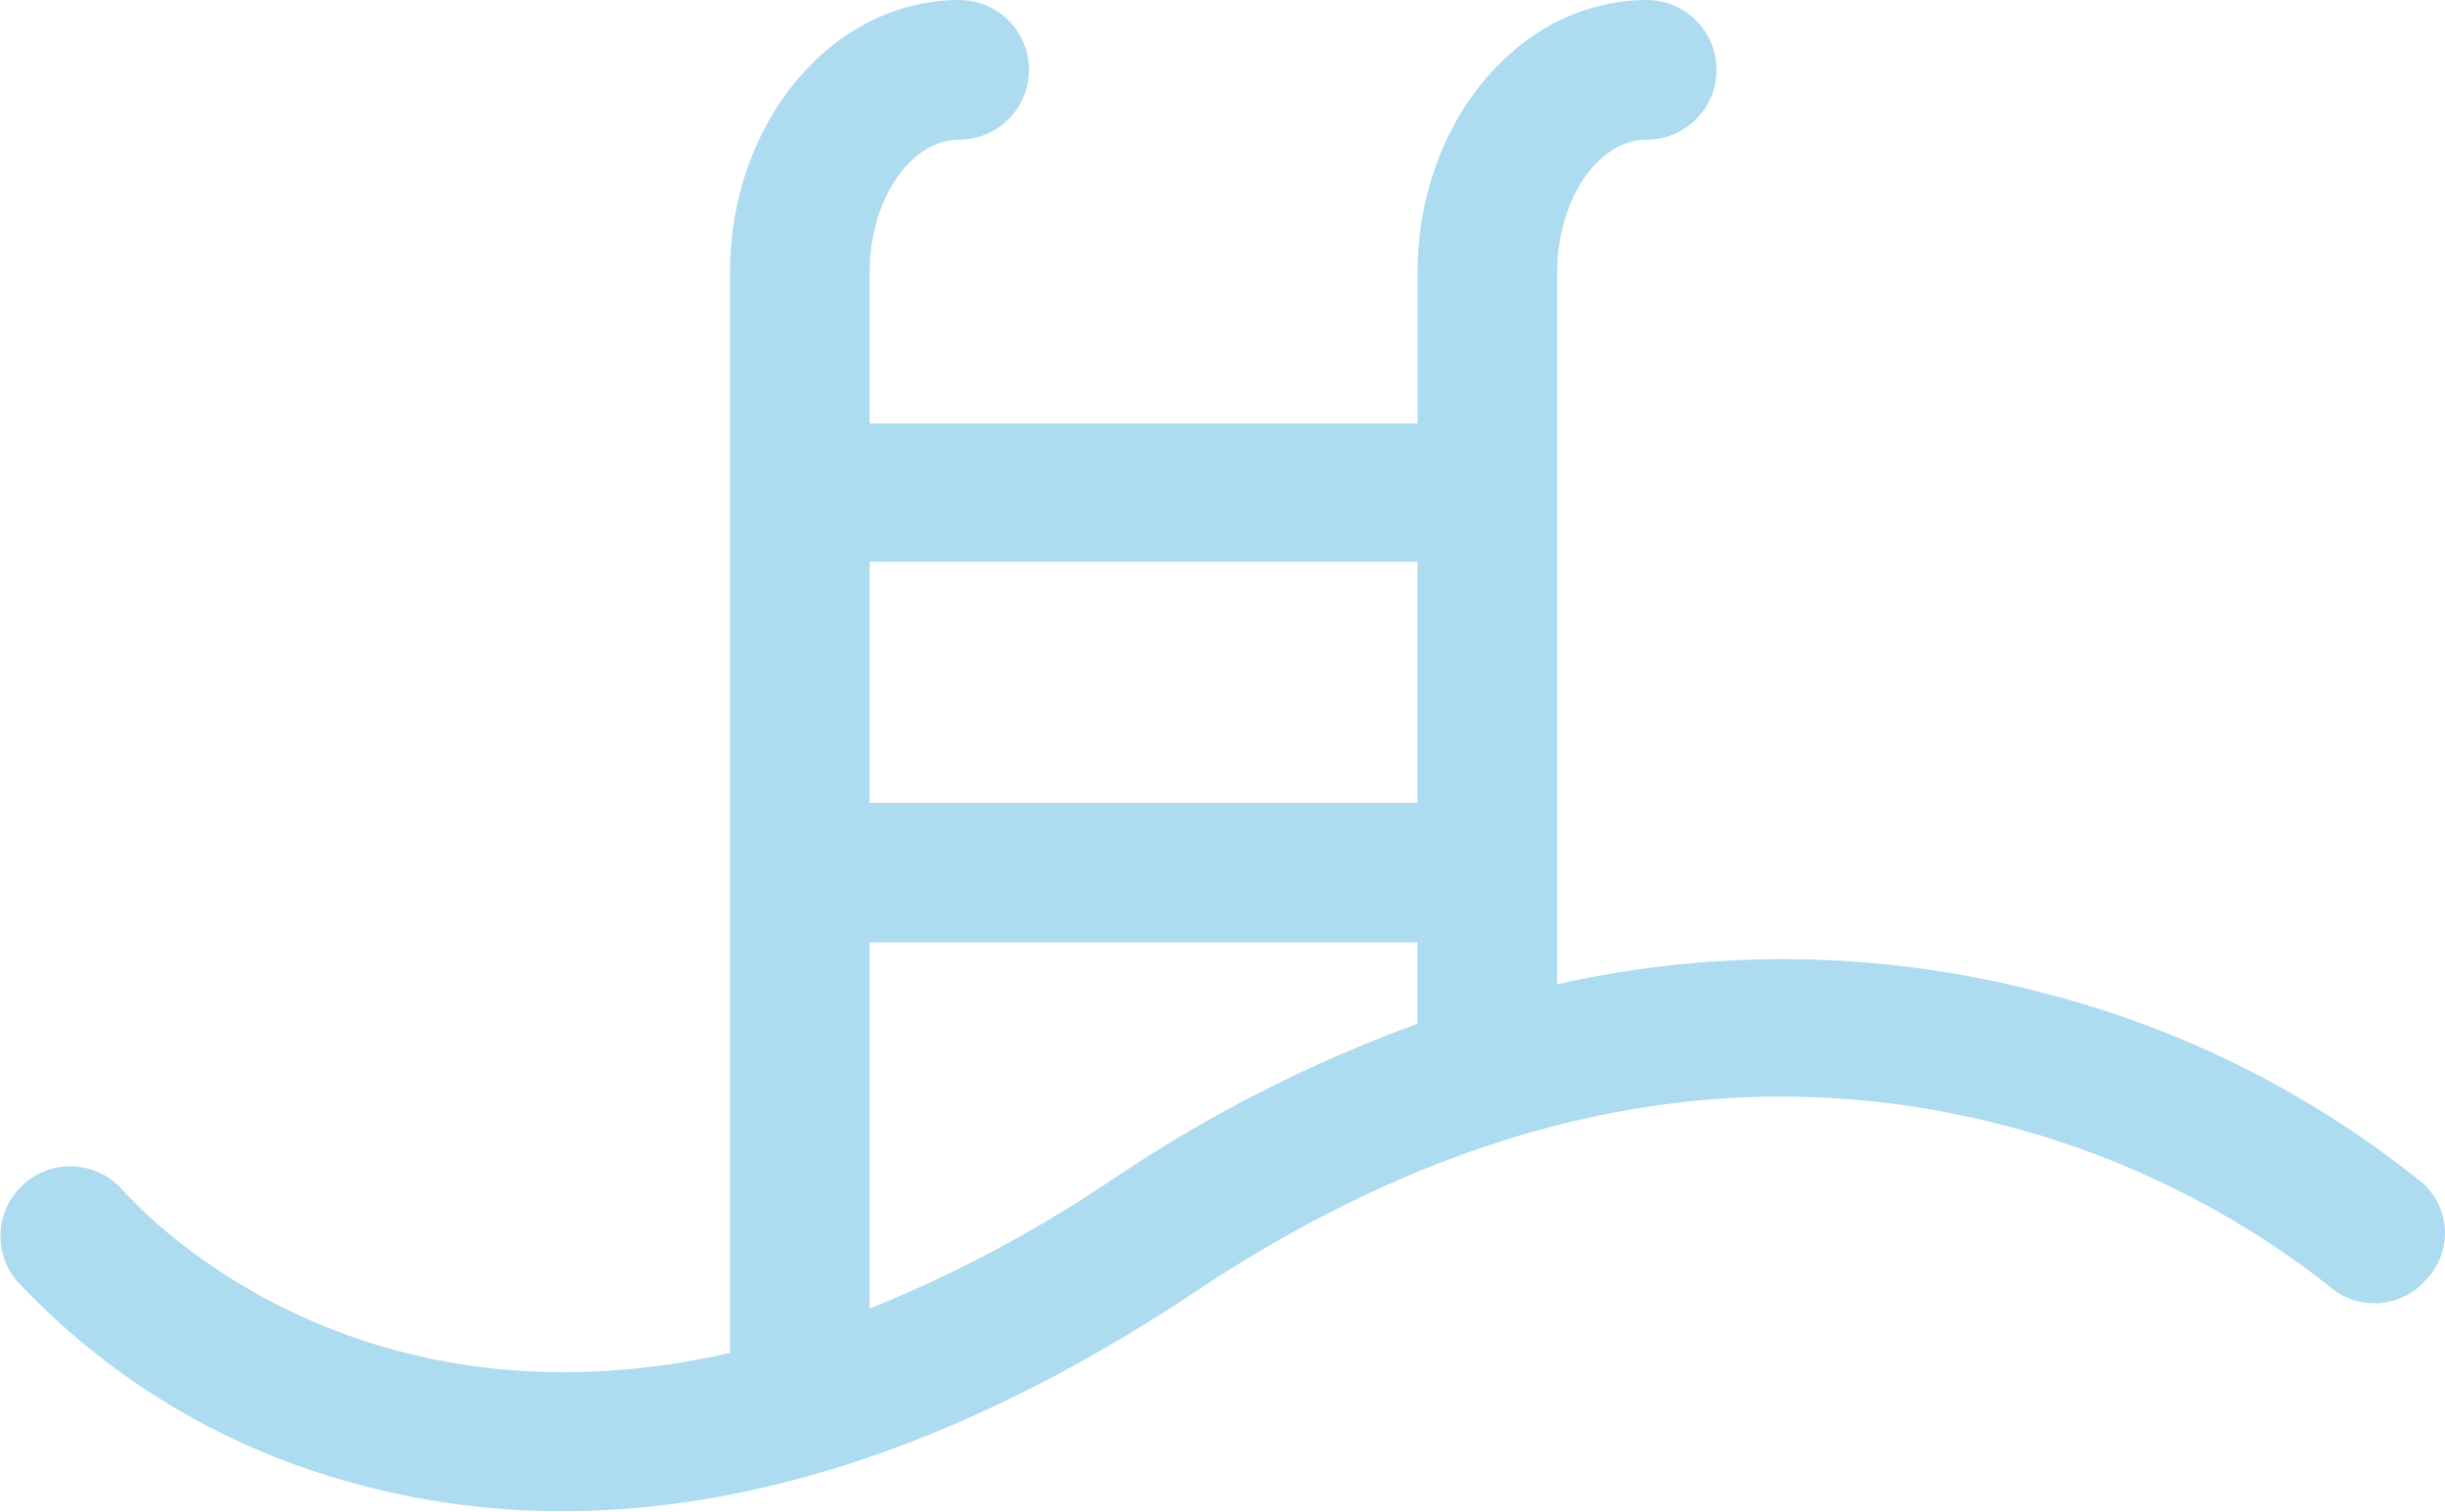
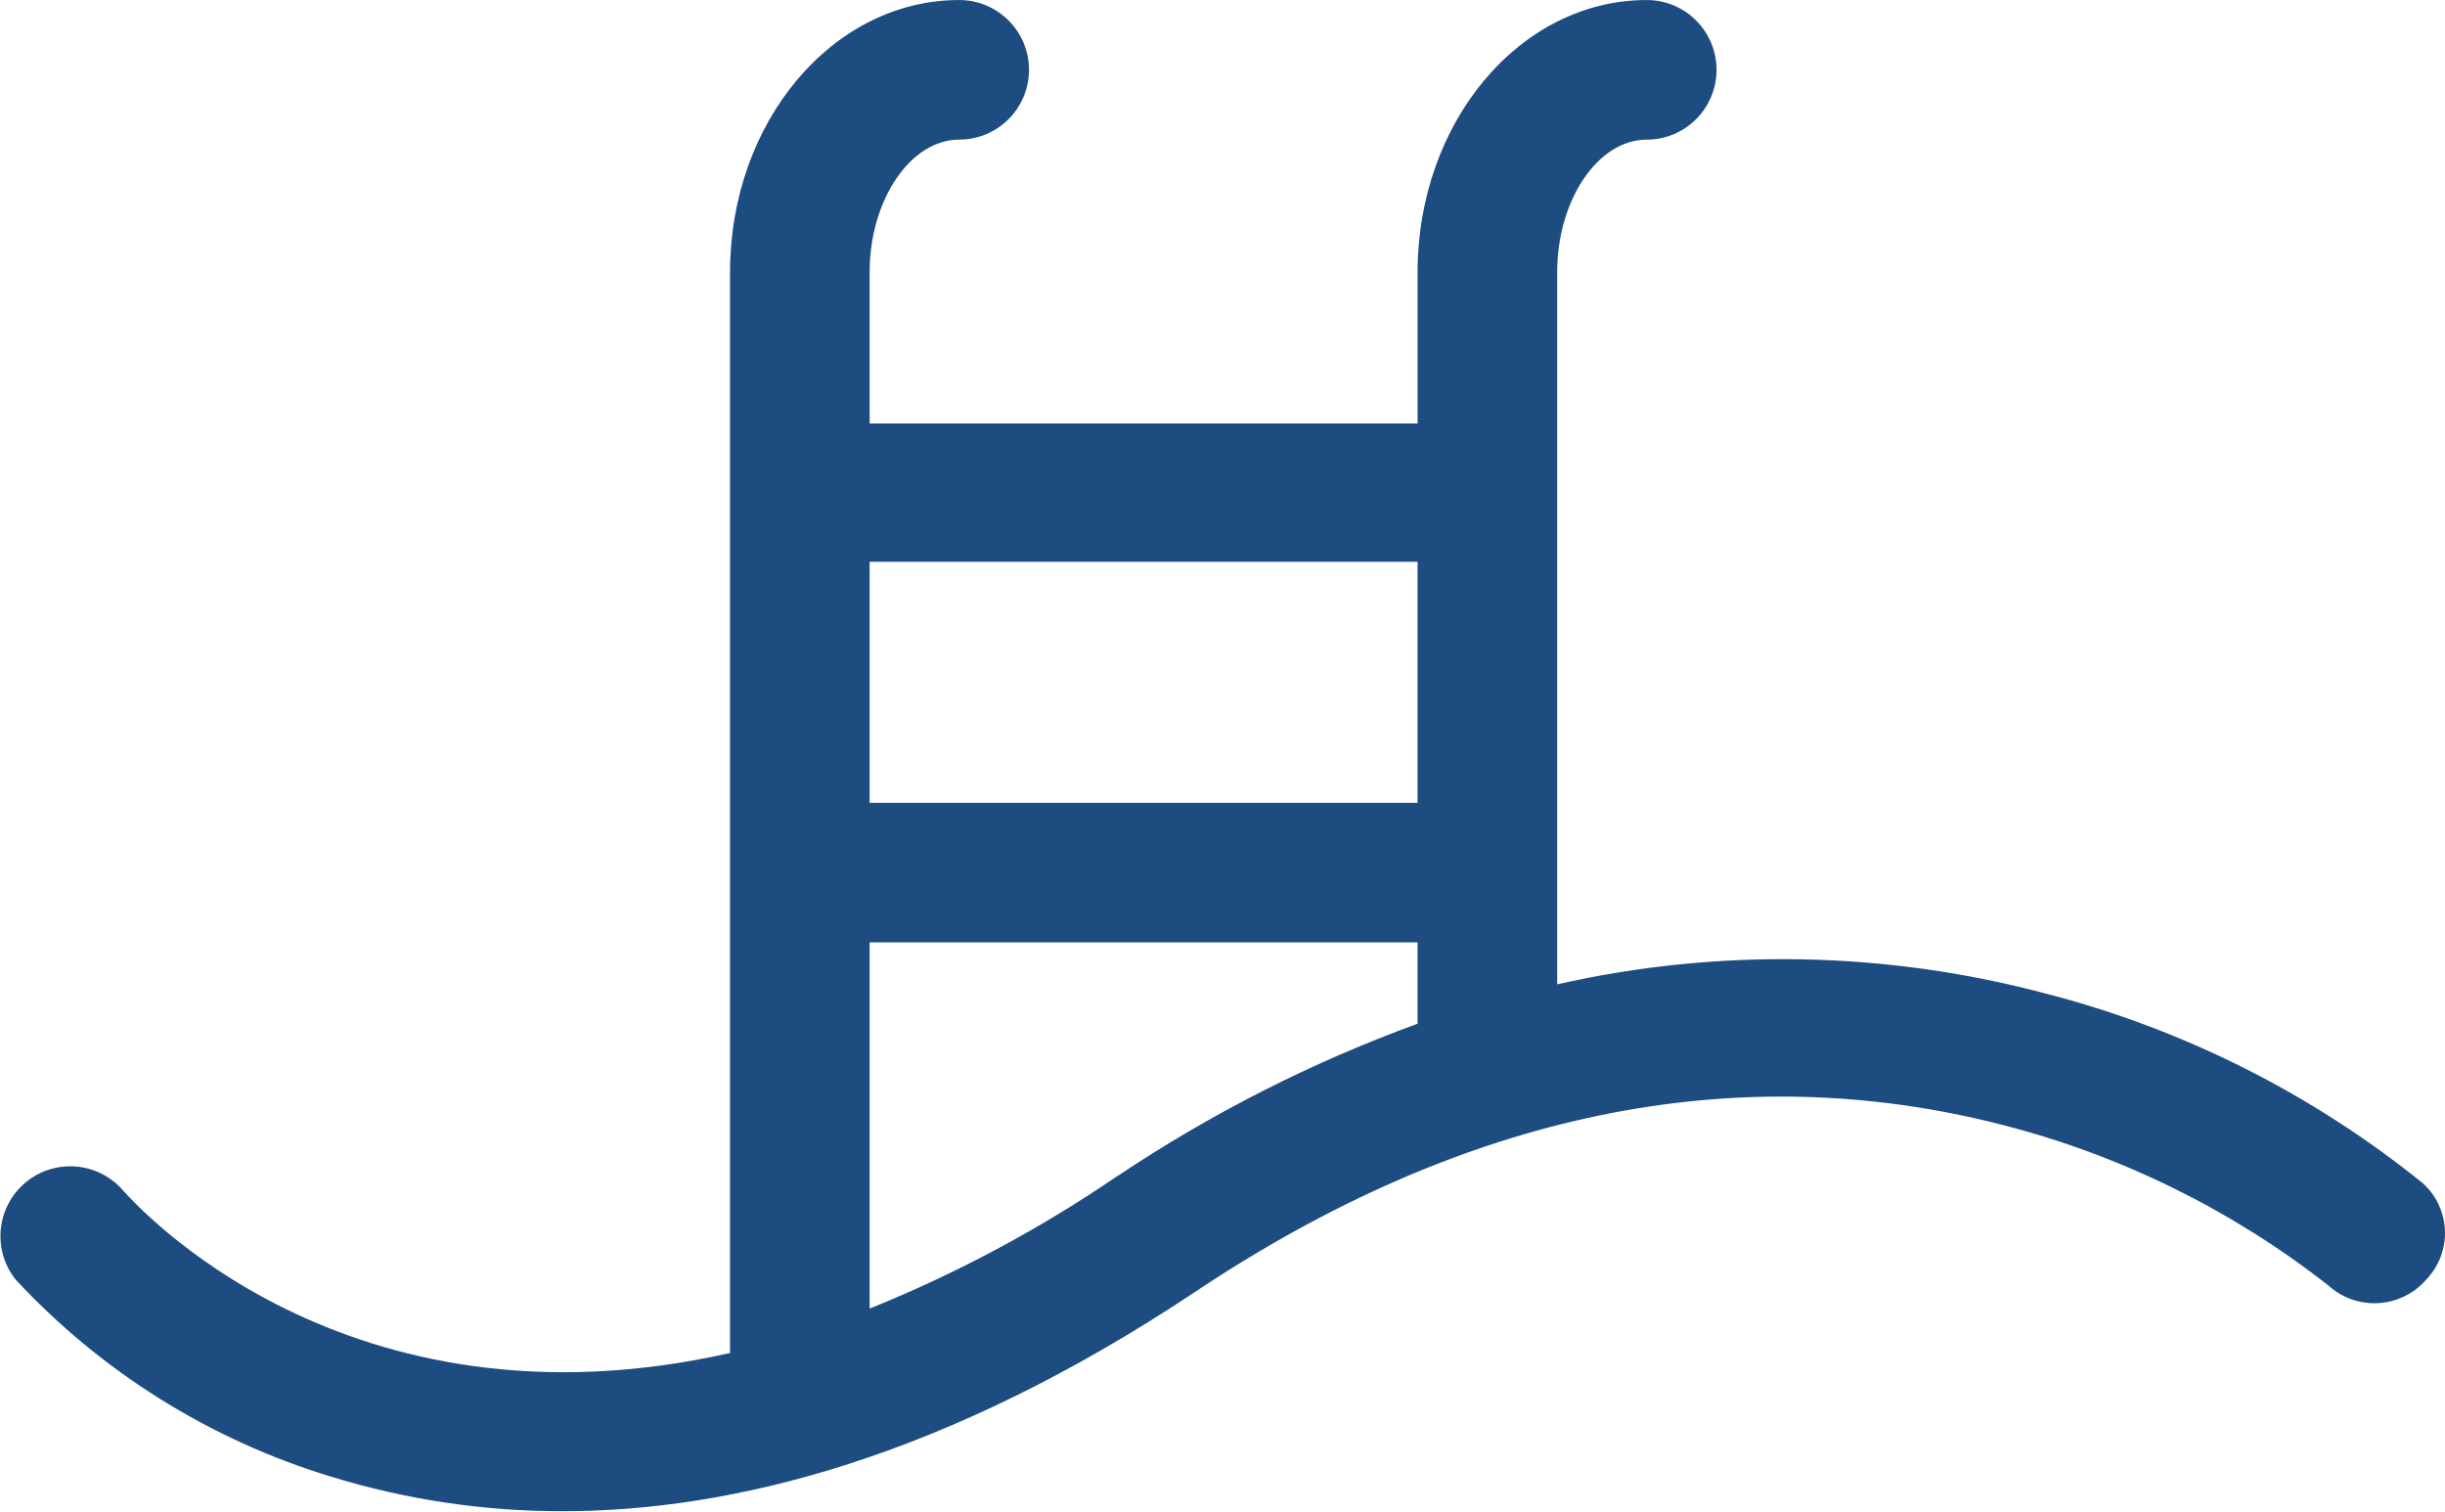
<svg xmlns="http://www.w3.org/2000/svg" width="79.486" height="49.127" viewBox="0 0 79.486 49.127">
  <defs>
-     <style>.a{fill:#addbef;}</style>
+     <style>.a{fill:#1D4C81;}</style>
  </defs>
  <path class="a" d="M98.606,365.462A32.392,32.392,0,0,0,86.353,359.3a33.26,33.26,0,0,0-15.884-.3V335.85c0-2.345,1.324-4.311,2.912-4.311a2.269,2.269,0,1,0,0-4.538c-4.122,0-7.45,3.971-7.45,8.85v4.917H48.117V335.85c0-2.345,1.324-4.311,2.912-4.311a2.269,2.269,0,1,0,0-4.538c-4.122,0-7.45,3.971-7.45,8.85v35.134c-12.556,2.836-19.364-4.879-19.742-5.295a2.269,2.269,0,0,0-3.479,2.912,23.189,23.189,0,0,0,10.211,6.391,25.5,25.5,0,0,0,7.564,1.135c5.484,0,12.4-1.7,20.536-7.11,8.774-5.862,17.624-7.677,26.284-5.446a28.764,28.764,0,0,1,10.589,5.219,2.229,2.229,0,0,0,3.177-.189A2.181,2.181,0,0,0,98.606,365.462Zm-50.489-20.2H65.93V353.1H48.117Zm8.056,19.969a42.43,42.43,0,0,1-8.056,4.311V357.634H65.93v2.647A45.668,45.668,0,0,0,56.173,365.235Z" transform="translate(-19.846 -327)" />
</svg>
